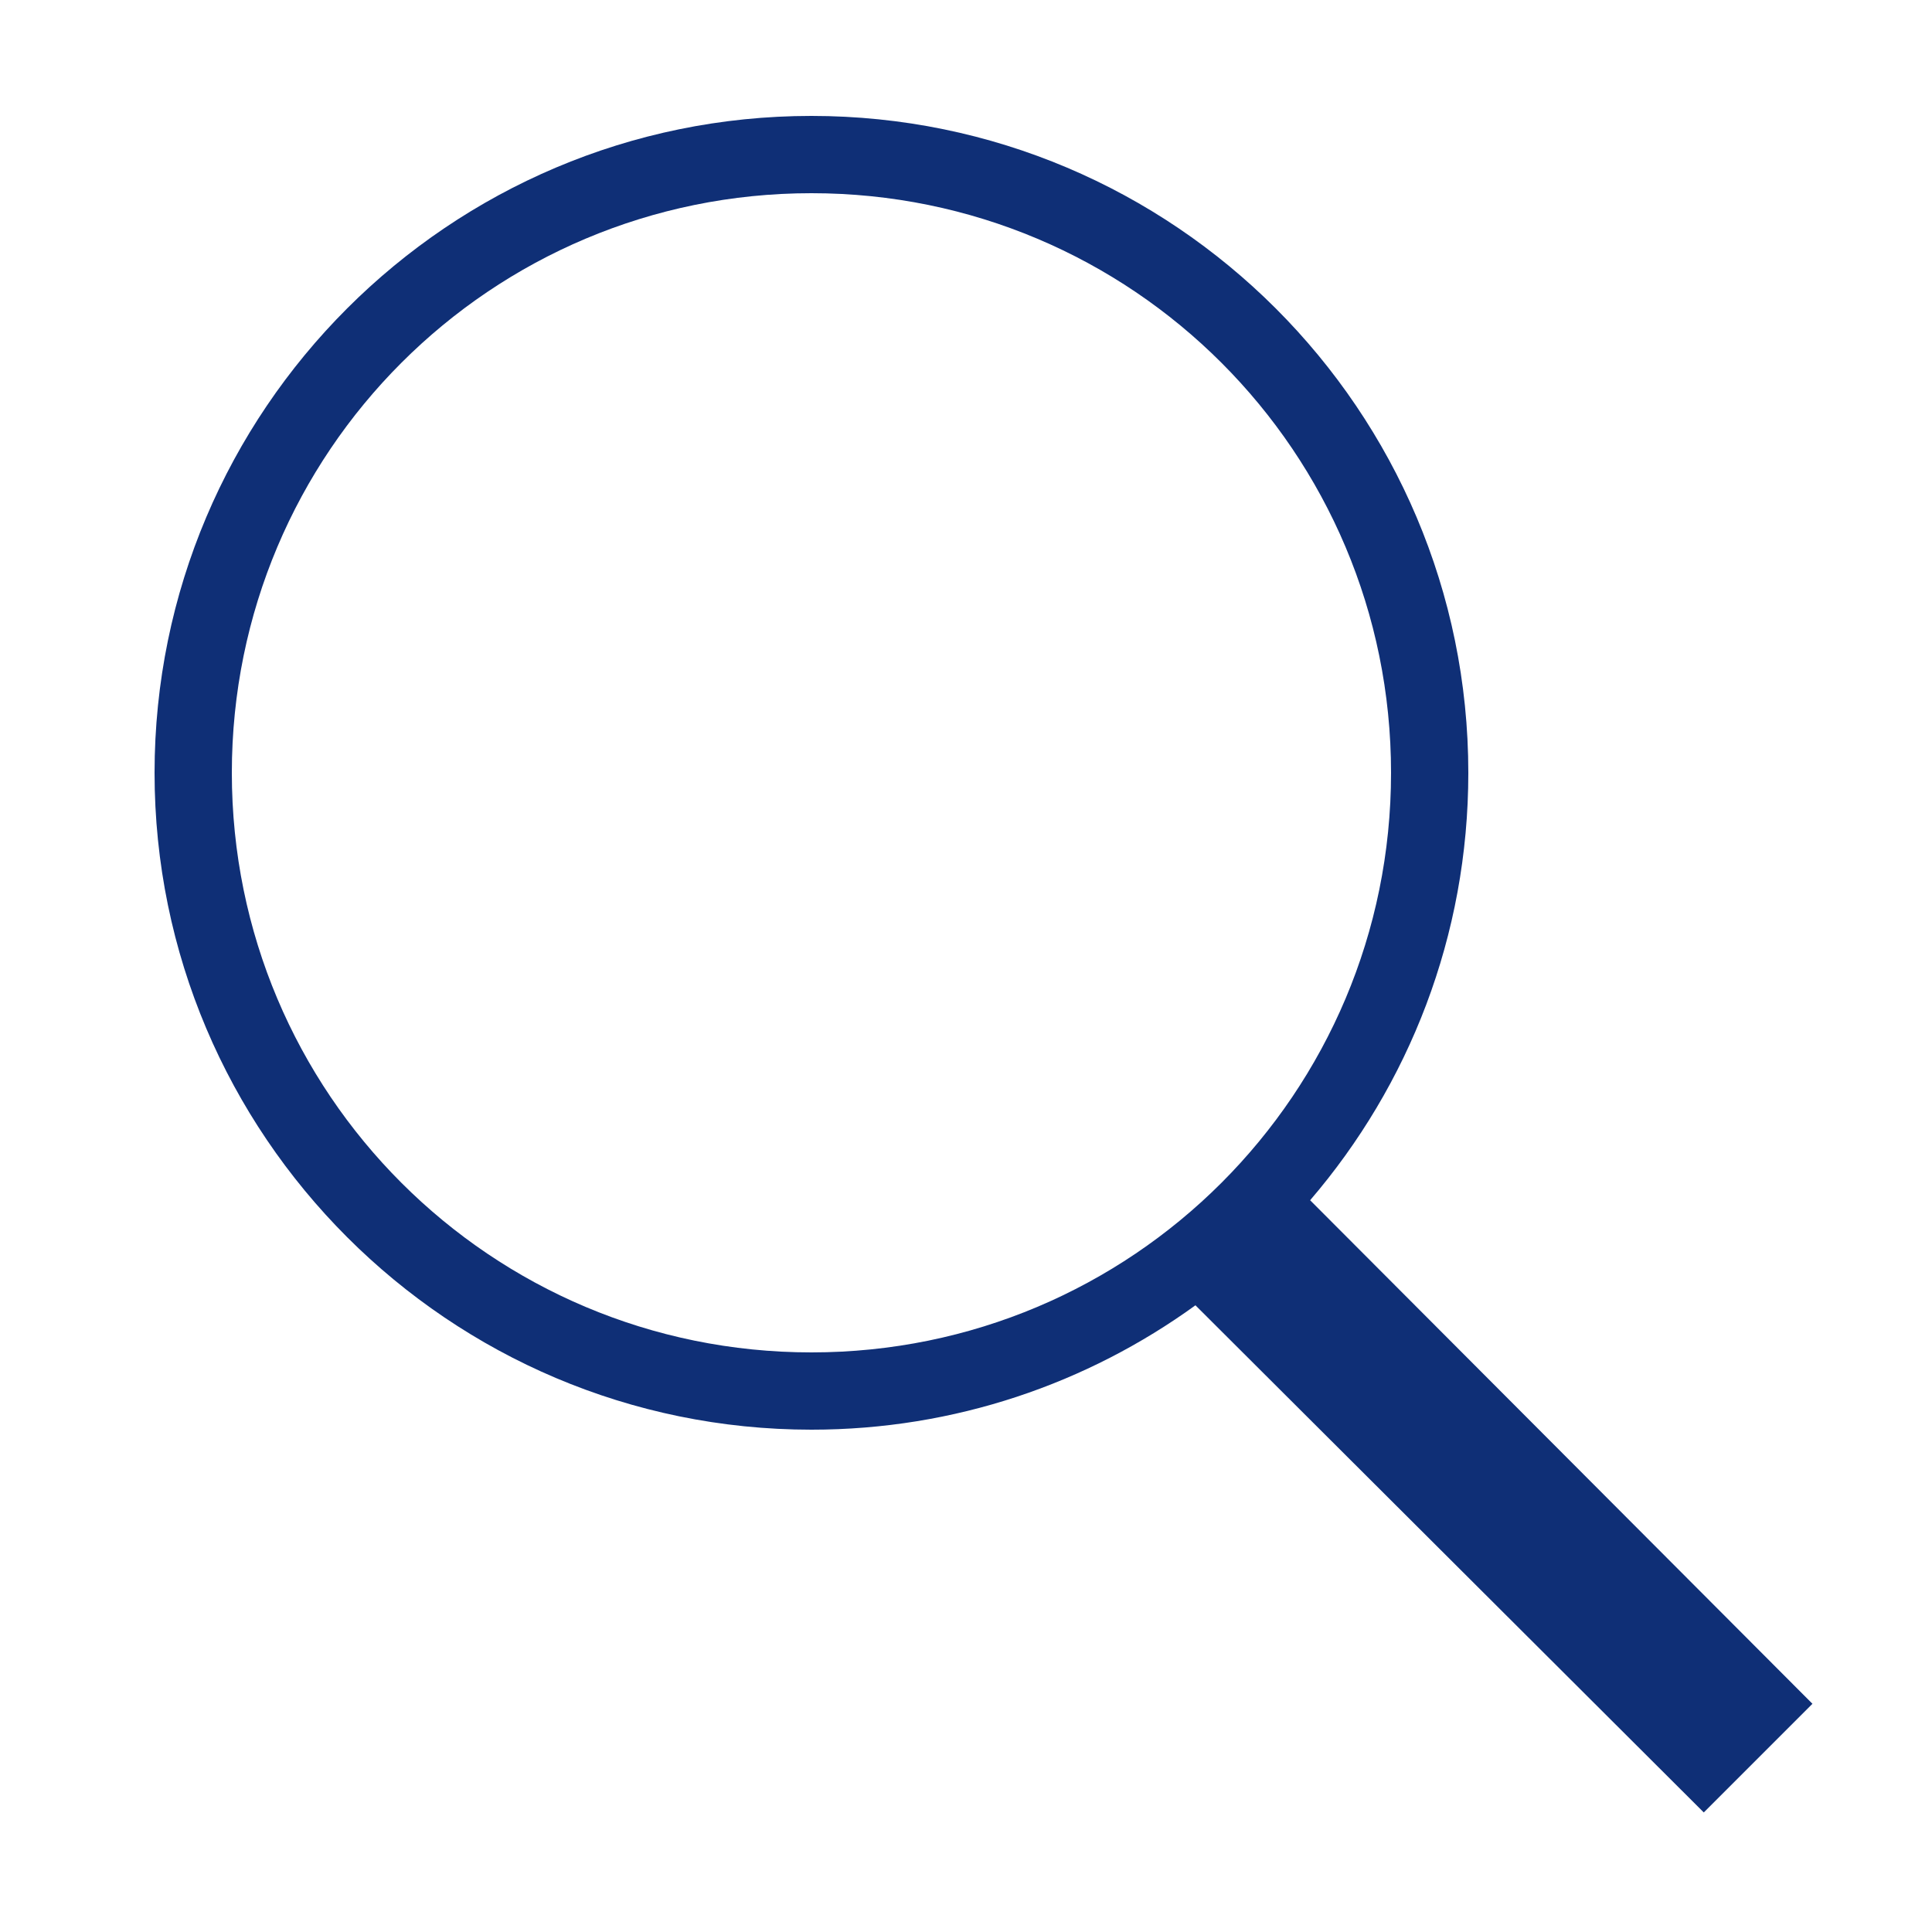
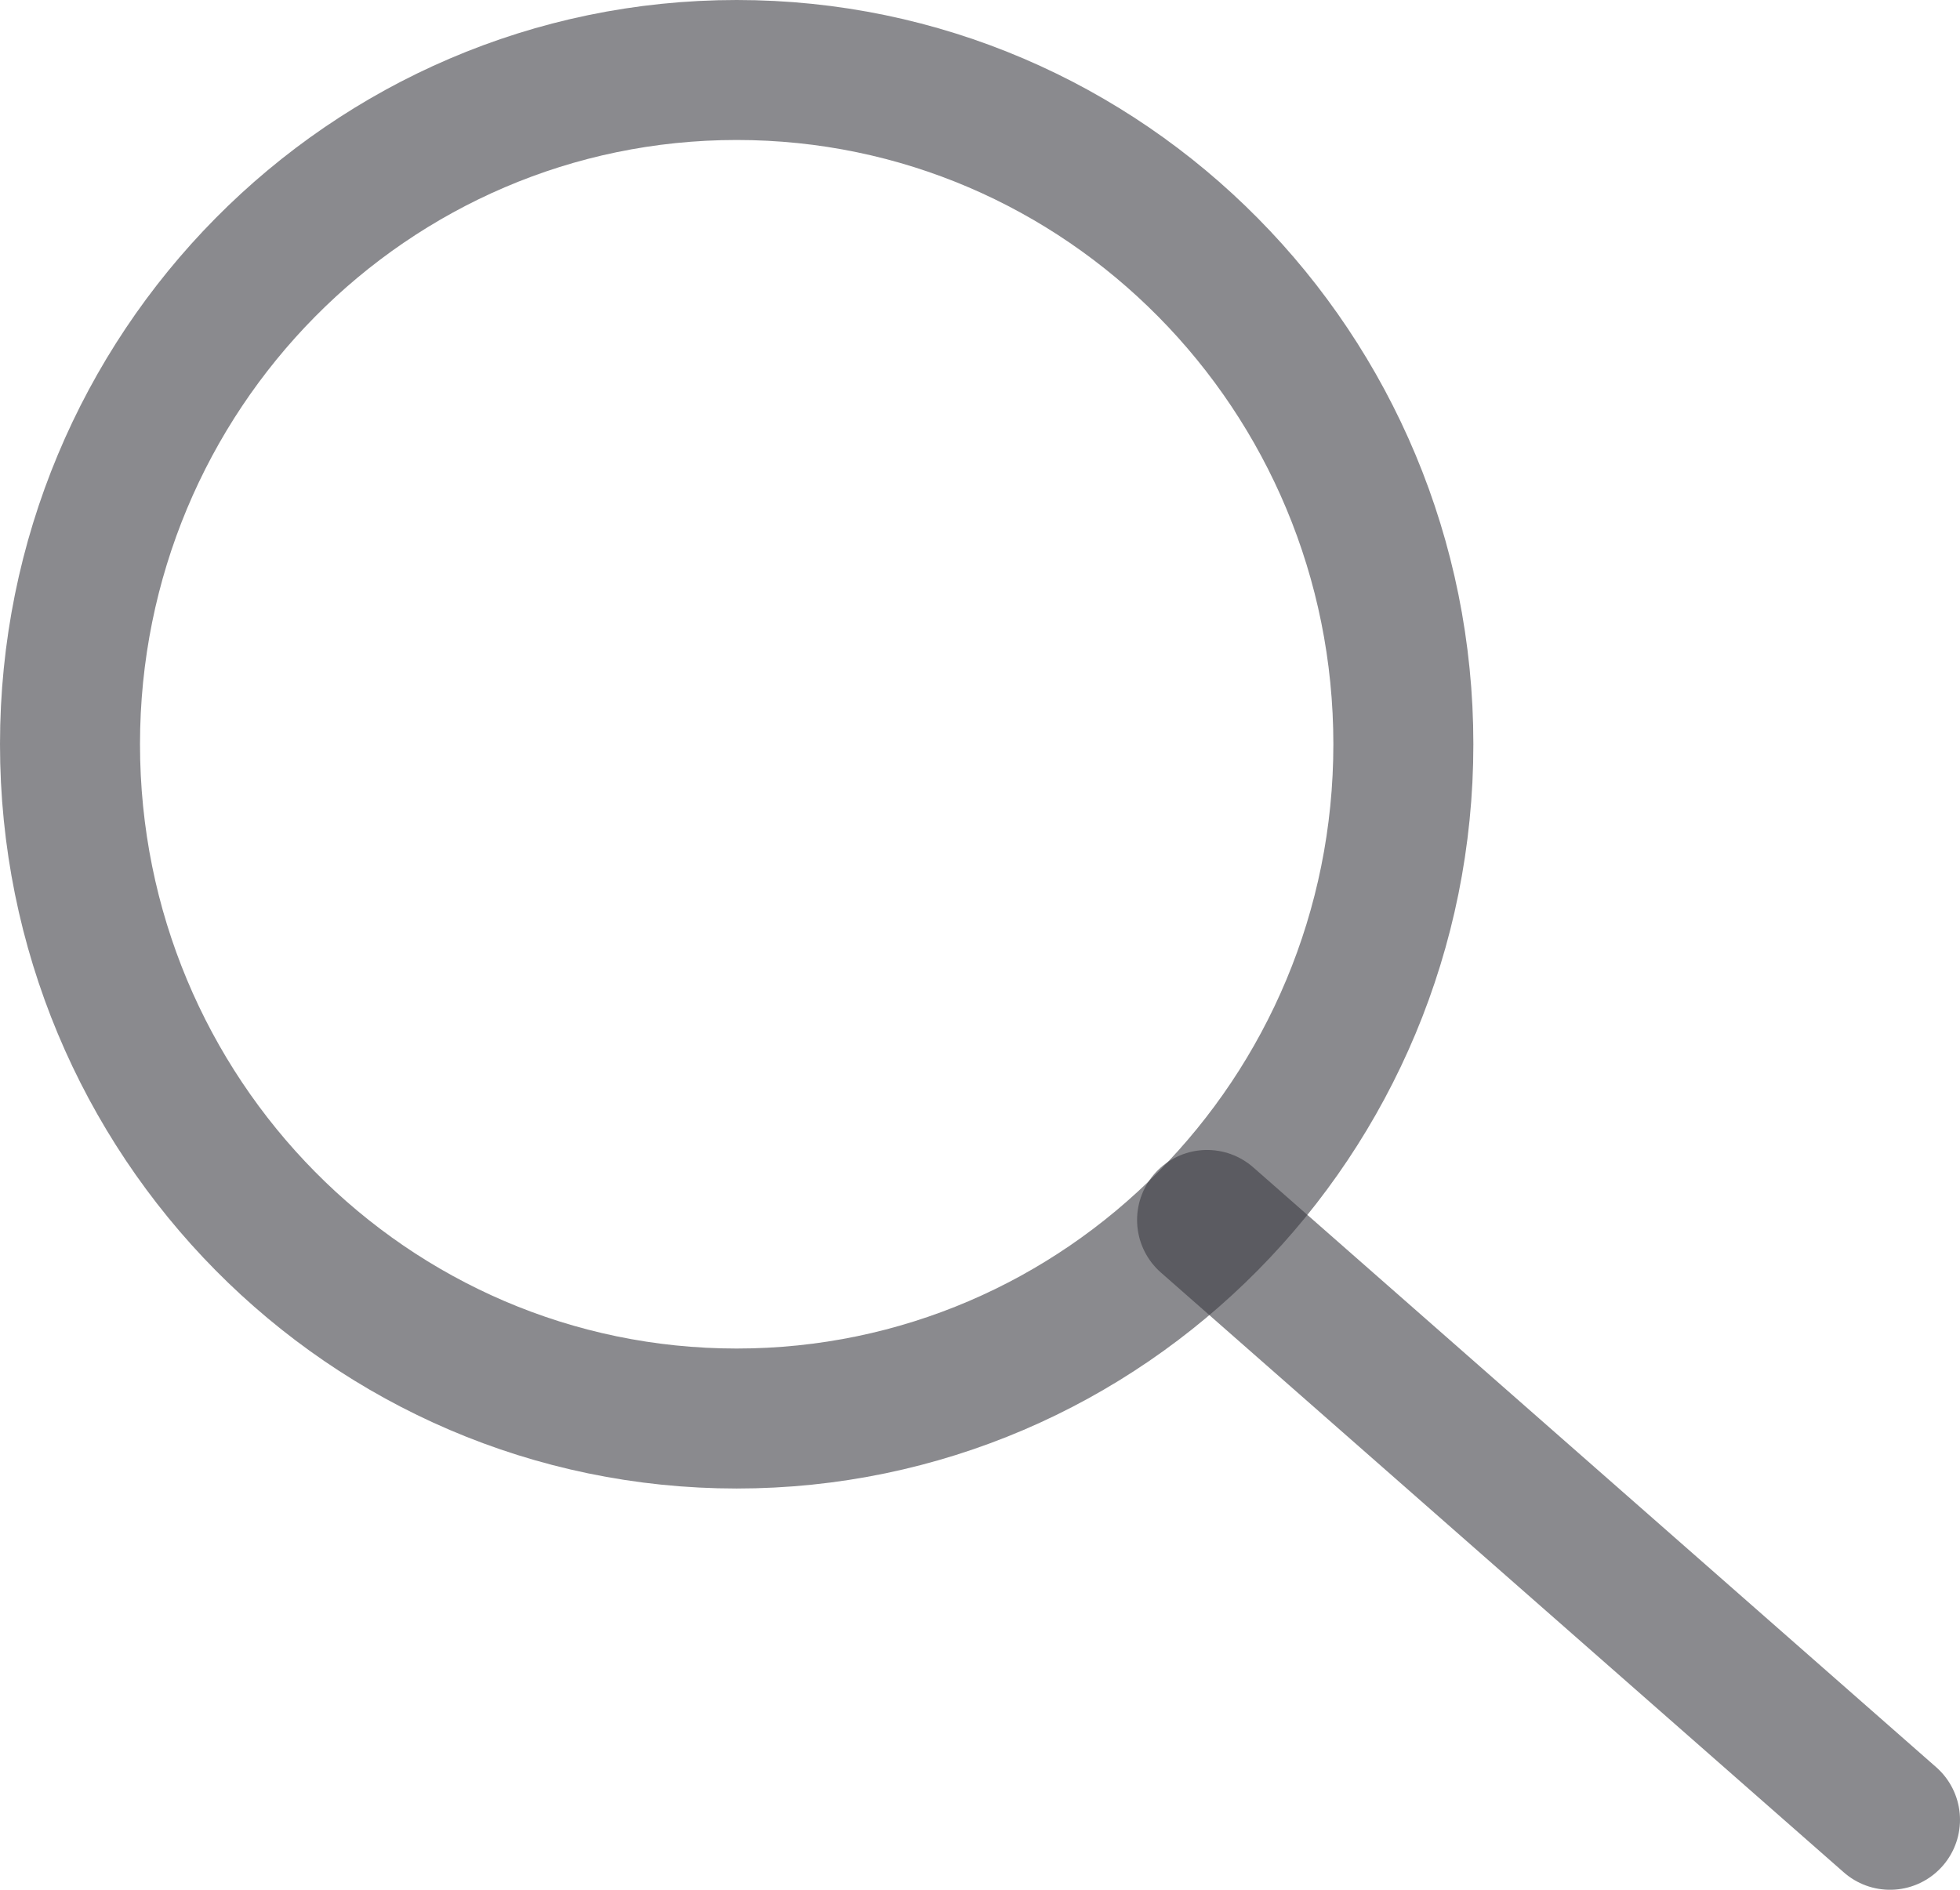
- <svg xmlns="http://www.w3.org/2000/svg" x="0px" y="0px" width="50" height="50" viewBox="0 0 50 50">
-   <path fill="#0f2f76" d="M 21 3 C 11.621 3 4 10.621 4 20 C 4 29.379 11.621 37 21 37 C 24.711 37 28.141 35.805 30.938 33.781 L 44.094 46.906 L 46.906 44.094 L 33.906 31.062 C 36.461 28.086 38 24.223 38 20 C 38 10.621 30.379 3 21 3 Z M 21 5 C 29.297 5 36 11.703 36 20 C 36 28.297 29.297 35 21 35 C 12.703 35 6 28.297 6 20 C 6 11.703 12.703 5 21 5 Z" />
+ <svg xmlns="http://www.w3.org/2000/svg" width="28" height="27" viewBox="0 0 28 27" fill="none">
+   <path d="M10.524 20.267C15.784 20.267 20.048 15.954 20.048 10.633C20.048 5.313 15.784 1 10.524 1C5.264 1 1 5.313 1 10.633C1 15.954 5.264 20.267 10.524 20.267Z" stroke="#3C3C43" stroke-opacity="0.6" stroke-width="2" stroke-linejoin="round" />
+   <path d="M17.244 17.43L27 26" stroke="#3C3C43" stroke-opacity="0.6" stroke-width="2" stroke-linecap="round" stroke-linejoin="round" />
</svg>
